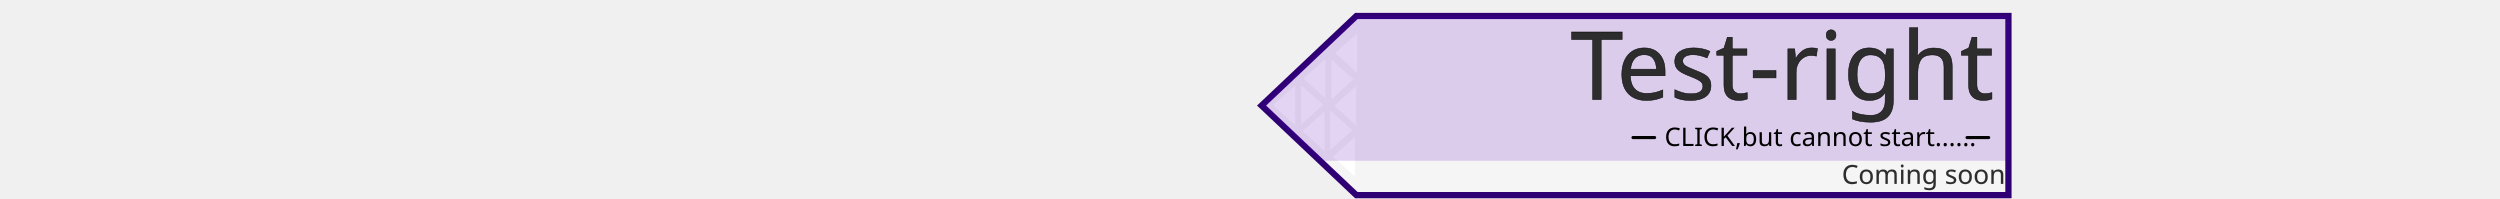
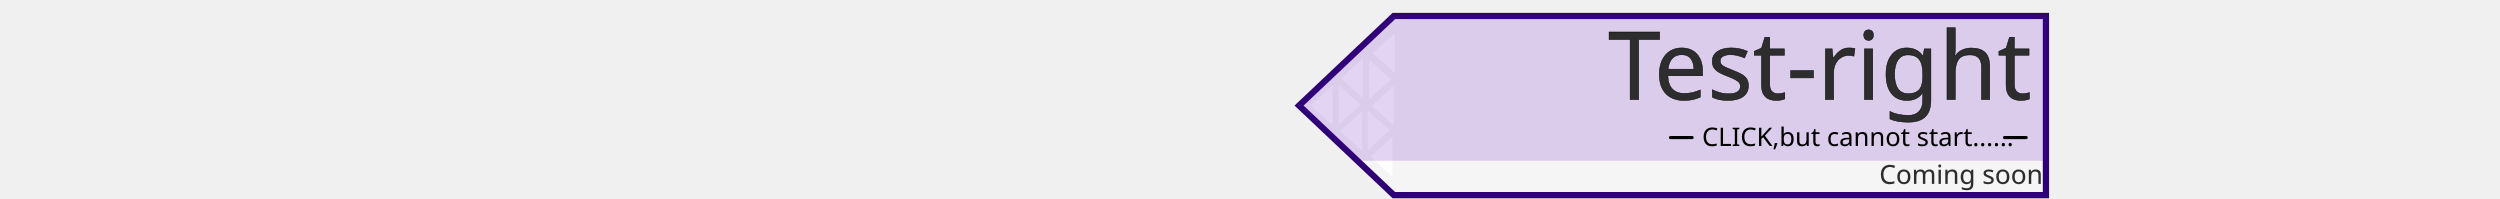
<svg xmlns="http://www.w3.org/2000/svg" version="1.1" width="400" height="31.722" viewBox="0,0,400,31.722">
  <g transform="translate(-40.6837,-163.1115)">
    <g data-paper-data="{&quot;isPaintingLayer&quot;:true}" fill-rule="nonzero" stroke-linejoin="miter" stroke-miterlimit="10" stroke-dasharray="" stroke-dashoffset="0" style="mix-blend-mode: normal">
-       <path d="M242.534,180l15.167,-14.333h104.333v28.667h-104.333z" data-paper-data="{&quot;index&quot;:null}" fill="#f5f5f5" stroke="#2e0073" stroke-width="1" stroke-linecap="round" />
-       <text transform="translate(335.3729,192.5295) scale(0.10501,0.10501)" font-size="40" xml:space="preserve" data-paper-data="{&quot;index&quot;:null}" fill="#2d2d2d" fill-rule="nonzero" stroke="#000000" stroke-width="0.1" stroke-linecap="butt" stroke-linejoin="miter" stroke-miterlimit="10" stroke-dasharray="" stroke-dashoffset="0" font-family="&quot;MiSans&quot;, Sans Serif" font-weight="normal" text-anchor="start" style="mix-blend-mode: normal">
+       <path d="M248.534,180l15.167,-14.333h104.333v28.667h-104.333z" data-paper-data="{&quot;index&quot;:null}" fill="#f5f5f5" stroke="#2e0073" stroke-width="1" stroke-linecap="round" />
+       <text transform="translate(341.3729,192.5295) scale(0.10501,0.10501)" font-size="40" xml:space="preserve" data-paper-data="{&quot;index&quot;:null}" fill="#2d2d2d" fill-rule="nonzero" stroke="#000000" stroke-width="0.1" stroke-linecap="butt" stroke-linejoin="miter" stroke-miterlimit="10" stroke-dasharray="" stroke-dashoffset="0" font-family="&quot;MiSans&quot;, Sans Serif" font-weight="normal" text-anchor="start" style="mix-blend-mode: normal">
        <tspan x="0" dy="0">Coming soon</tspan>
      </text>
-       <path d="M244.364,179.943l3.533,-3.145v6.333z" data-paper-data="{&quot;index&quot;:null}" fill="#ffffff" stroke="#000000" stroke-width="0" stroke-linecap="round" />
-       <path d="M248.864,183.061v-6.333l3.533,3.145z" data-paper-data="{&quot;index&quot;:null}" fill="#ffffff" stroke="#000000" stroke-width="0" stroke-linecap="round" />
-       <path d="M249.221,175.658l3.533,-3.145v6.333z" data-paper-data="{&quot;index&quot;:null}" fill="#ffffff" stroke="#000000" stroke-width="0" stroke-linecap="round" />
-       <path d="M249.078,184.086l3.533,-3.145v6.333z" data-paper-data="{&quot;index&quot;:null}" fill="#ffffff" stroke="#000000" stroke-width="0" stroke-linecap="round" />
-       <path d="M253.721,178.989v-6.333l3.533,3.145z" data-paper-data="{&quot;index&quot;:null}" fill="#ffffff" stroke="#000000" stroke-width="0" stroke-linecap="round" />
-       <path d="M254.293,171.586l3.533,-3.145v6.333z" data-paper-data="{&quot;index&quot;:null}" fill="#ffffff" stroke="#000000" stroke-width="0" stroke-linecap="round" />
-       <path d="M254.15,180.015l3.533,-3.145v6.333z" data-paper-data="{&quot;index&quot;:null}" fill="#ffffff" stroke="#000000" stroke-width="0" stroke-linecap="round" />
-       <path d="M253.507,187.132v-6.333l3.533,3.145z" data-paper-data="{&quot;index&quot;:null}" fill="#ffffff" stroke="#000000" stroke-width="0" stroke-linecap="round" />
-       <path d="M253.936,188.158l3.533,-3.145v6.333z" data-paper-data="{&quot;index&quot;:null}" fill="#ffffff" stroke="#000000" stroke-width="0" stroke-linecap="round" />
-       <path d="M242.701,180l15.167,-14.333h104.333v23.167h-110z" data-paper-data="{&quot;index&quot;:null}" fill-opacity="0.169" fill="#5c00b7" stroke="#00a9ff" stroke-width="0" stroke-linecap="round" />
-       <text transform="translate(291.9831,179.0367) scale(0.37827,0.37827)" font-size="40" xml:space="preserve" data-paper-data="{&quot;index&quot;:null}" fill="#2d2d2d" fill-rule="nonzero" stroke="#000000" stroke-width="0.2" stroke-linecap="butt" stroke-linejoin="miter" stroke-miterlimit="10" stroke-dasharray="" stroke-dashoffset="0" font-family="&quot;MiSans&quot;, Sans Serif" font-weight="normal" text-anchor="start" style="mix-blend-mode: normal">
+       <path d="M250.364,179.943l3.533,-3.145v6.333z" data-paper-data="{&quot;index&quot;:null}" fill="#ffffff" stroke="#000000" stroke-width="0" stroke-linecap="round" />
+       <path d="M254.864,183.061v-6.333l3.533,3.145z" data-paper-data="{&quot;index&quot;:null}" fill="#ffffff" stroke="#000000" stroke-width="0" stroke-linecap="round" />
+       <path d="M255.221,175.658l3.533,-3.145v6.333z" data-paper-data="{&quot;index&quot;:null}" fill="#ffffff" stroke="#000000" stroke-width="0" stroke-linecap="round" />
+       <path d="M255.078,184.086l3.533,-3.145v6.333z" data-paper-data="{&quot;index&quot;:null}" fill="#ffffff" stroke="#000000" stroke-width="0" stroke-linecap="round" />
+       <path d="M259.721,178.989v-6.333l3.533,3.145z" data-paper-data="{&quot;index&quot;:null}" fill="#ffffff" stroke="#000000" stroke-width="0" stroke-linecap="round" />
+       <path d="M260.293,171.586l3.533,-3.145v6.333z" data-paper-data="{&quot;index&quot;:null}" fill="#ffffff" stroke="#000000" stroke-width="0" stroke-linecap="round" />
+       <path d="M260.15,180.015l3.533,-3.145v6.333z" data-paper-data="{&quot;index&quot;:null}" fill="#ffffff" stroke="#000000" stroke-width="0" stroke-linecap="round" />
+       <path d="M259.507,187.132v-6.333l3.533,3.145z" data-paper-data="{&quot;index&quot;:null}" fill="#ffffff" stroke="#000000" stroke-width="0" stroke-linecap="round" />
+       <path d="M259.936,188.158l3.533,-3.145v6.333z" data-paper-data="{&quot;index&quot;:null}" fill="#ffffff" stroke="#000000" stroke-width="0" stroke-linecap="round" />
+       <path d="M248.701,180l15.167,-14.333h104.333v23.167h-110z" data-paper-data="{&quot;index&quot;:null}" fill-opacity="0.169" fill="#5c00b7" stroke="#00a9ff" stroke-width="0" stroke-linecap="round" />
+       <text transform="translate(297.9831,179.0367) scale(0.37827,0.37827)" font-size="40" xml:space="preserve" data-paper-data="{&quot;index&quot;:null}" fill="#2d2d2d" fill-rule="nonzero" stroke="#000000" stroke-width="0.2" stroke-linecap="butt" stroke-linejoin="miter" stroke-miterlimit="10" stroke-dasharray="" stroke-dashoffset="0" font-family="&quot;MiSans&quot;, Sans Serif" font-weight="normal" text-anchor="start" style="mix-blend-mode: normal">
        <tspan x="0" dy="0">Test-right</tspan>
      </text>
-       <path d="M305.422,185.121h-3.459" data-paper-data="{&quot;index&quot;:null}" fill="none" stroke="#000000" stroke-width="0.5" stroke-linecap="round" />
-       <text transform="translate(307.007,186.4733) scale(0.10256,0.10256)" font-size="40" xml:space="preserve" data-paper-data="{&quot;index&quot;:null}" fill="#000000" fill-rule="nonzero" stroke="none" stroke-width="1" stroke-linecap="butt" stroke-linejoin="miter" stroke-miterlimit="10" stroke-dasharray="" stroke-dashoffset="0" font-family="&quot;Bahnschrift&quot;, Sans Serif" font-weight="normal" text-anchor="start" style="mix-blend-mode: normal">
+       <path d="M307.963,185.121h3.459" data-paper-data="{&quot;index&quot;:null}" fill="none" stroke="#000000" stroke-width="0.5" stroke-linecap="round" />
+       <text transform="translate(313.007,186.4733) scale(0.10256,0.10256)" font-size="40" xml:space="preserve" data-paper-data="{&quot;index&quot;:null}" fill="#000000" fill-rule="nonzero" stroke="none" stroke-width="1" stroke-linecap="butt" stroke-linejoin="miter" stroke-miterlimit="10" stroke-dasharray="" stroke-dashoffset="0" font-family="&quot;Bahnschrift&quot;, Sans Serif" font-weight="normal" text-anchor="start" style="mix-blend-mode: normal">
        <tspan x="0" dy="0">CLICK,but cannot start......</tspan>
      </text>
-       <path d="M358.87,185.121h-3.459" data-paper-data="{&quot;index&quot;:null}" fill="none" stroke="#000000" stroke-width="0.5" stroke-linecap="round" />
+       <path d="M361.411,185.121h3.459" data-paper-data="{&quot;index&quot;:null}" fill="none" stroke="#000000" stroke-width="0.5" stroke-linecap="round" />
      <path d="M440.684,179.468h-4v-1h4z" data-paper-data="{&quot;index&quot;:null}" fill="none" stroke="none" stroke-width="0.119" stroke-linecap="butt" />
      <path d="M44.684,180.468h-4v-1h4z" data-paper-data="{&quot;index&quot;:null}" fill="none" stroke="none" stroke-width="0.119" stroke-linecap="butt" />
    </g>
  </g>
</svg>
